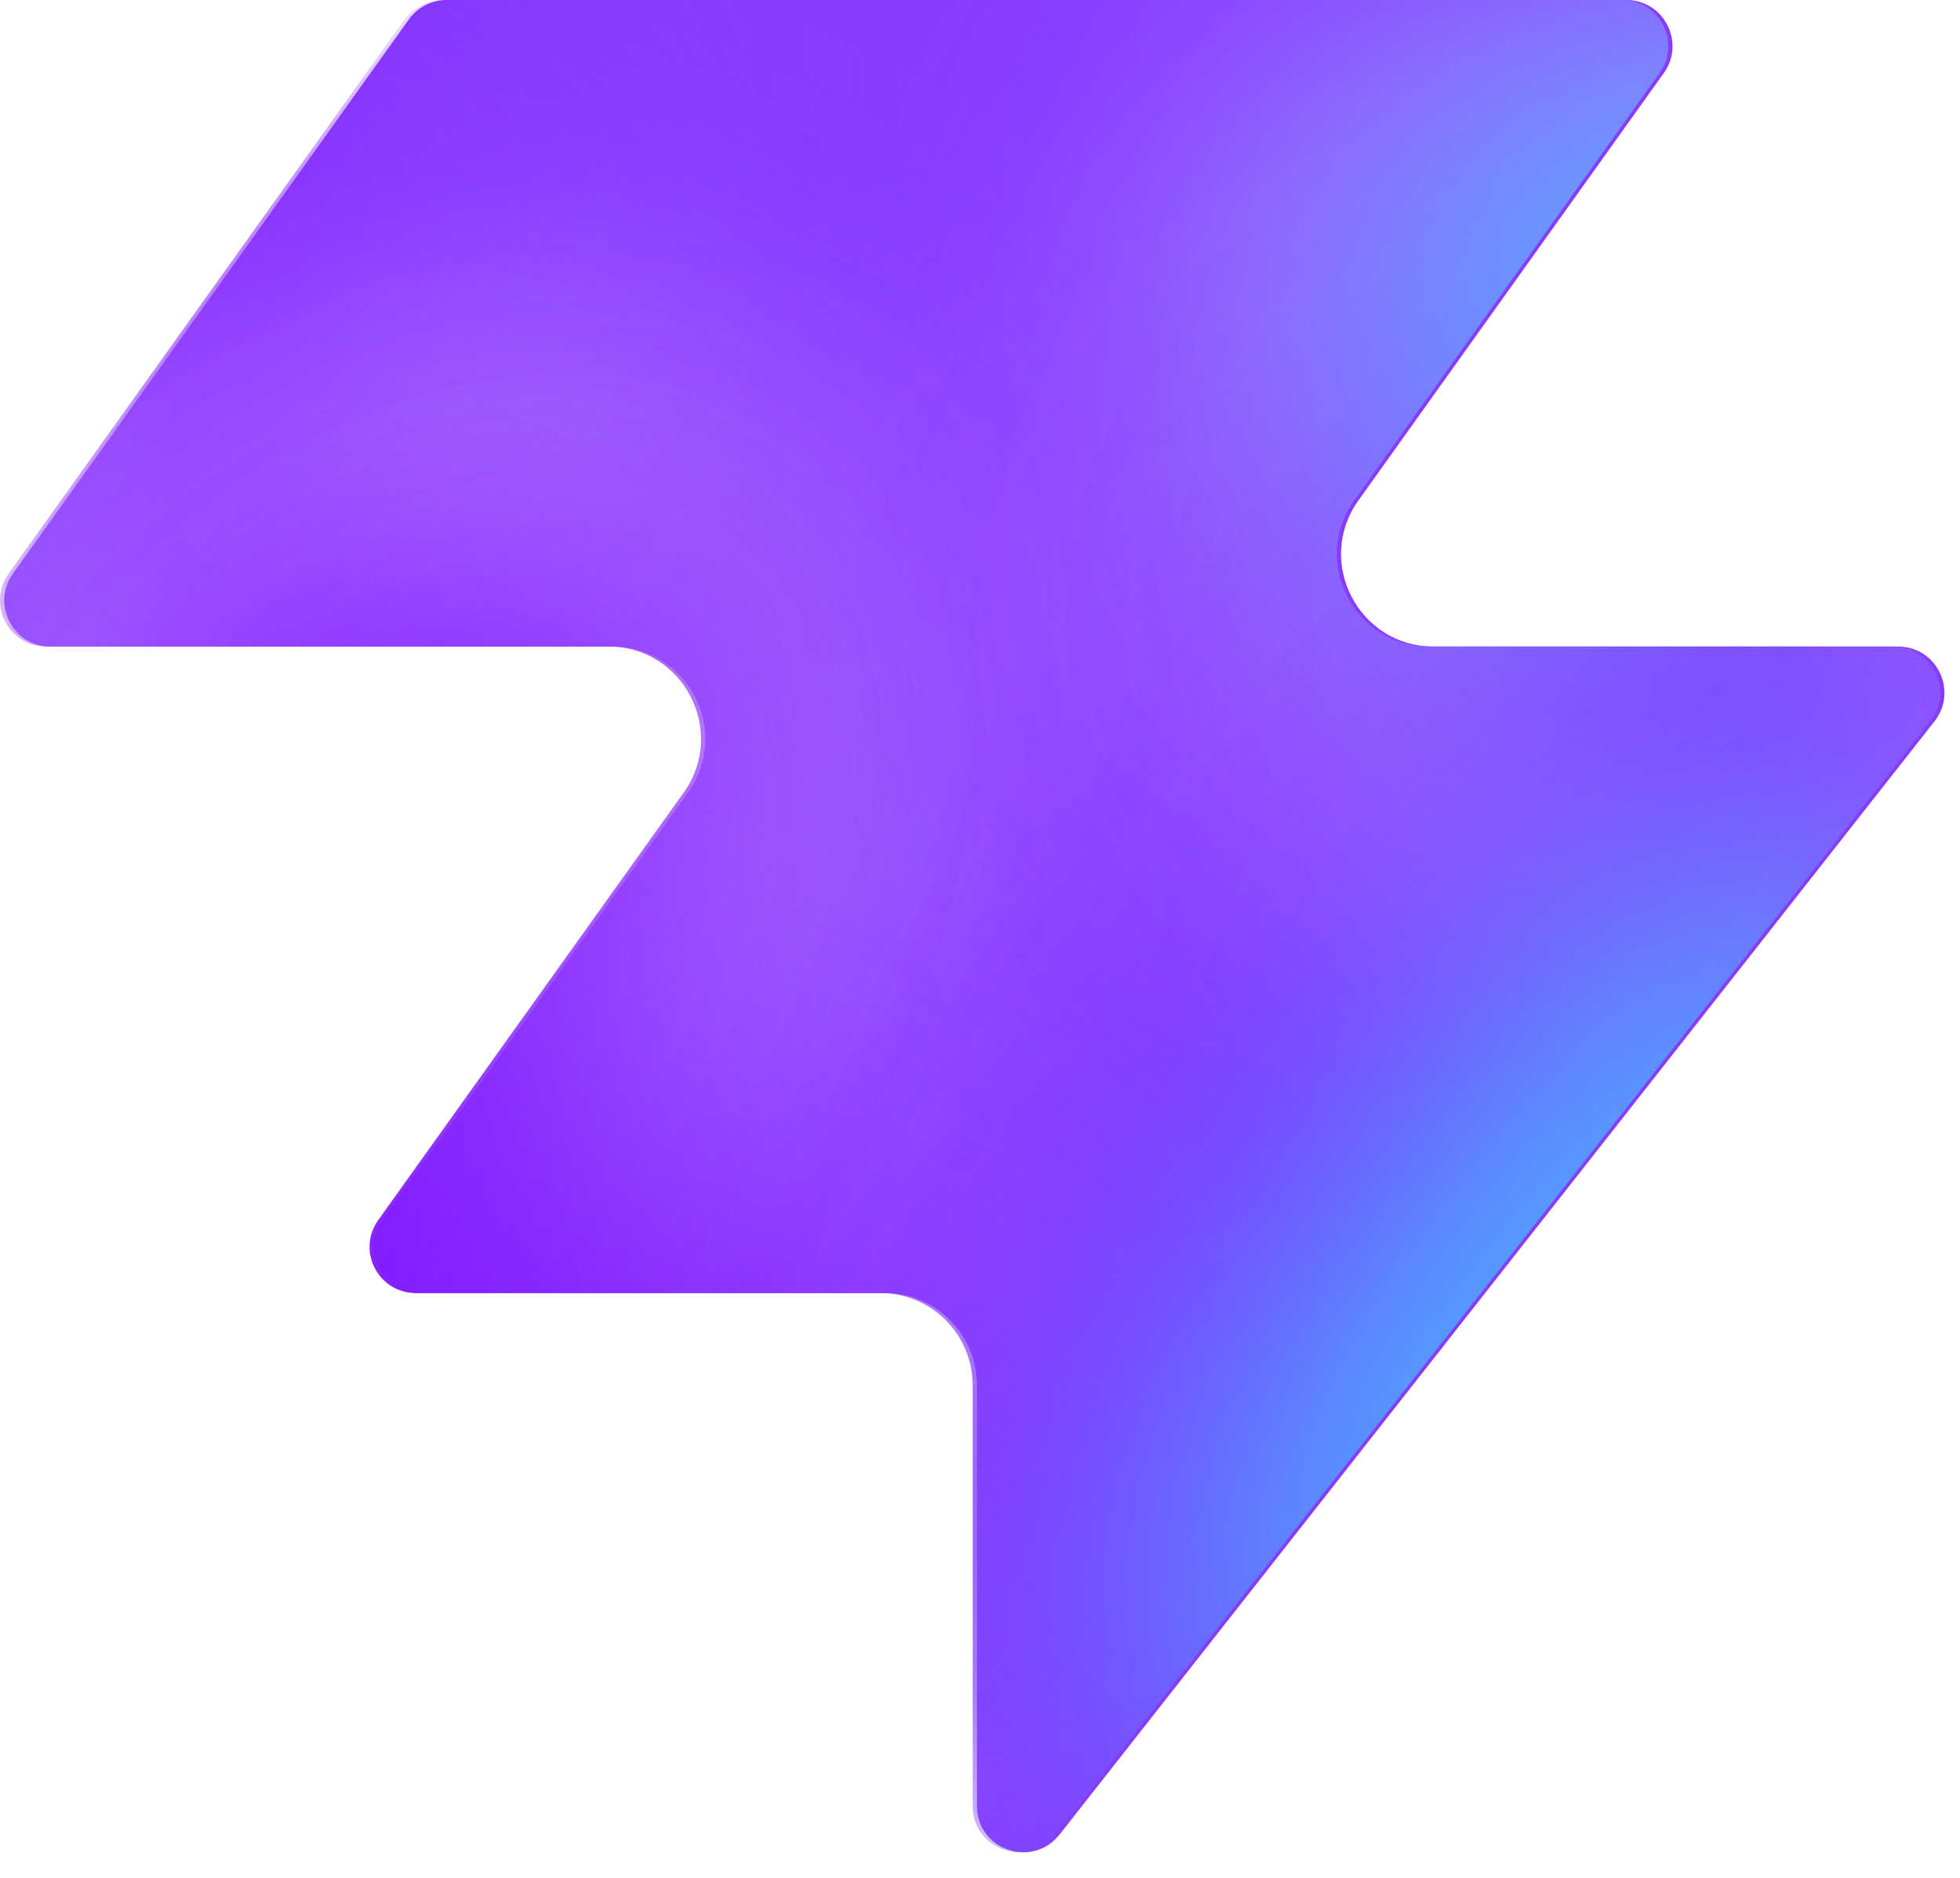
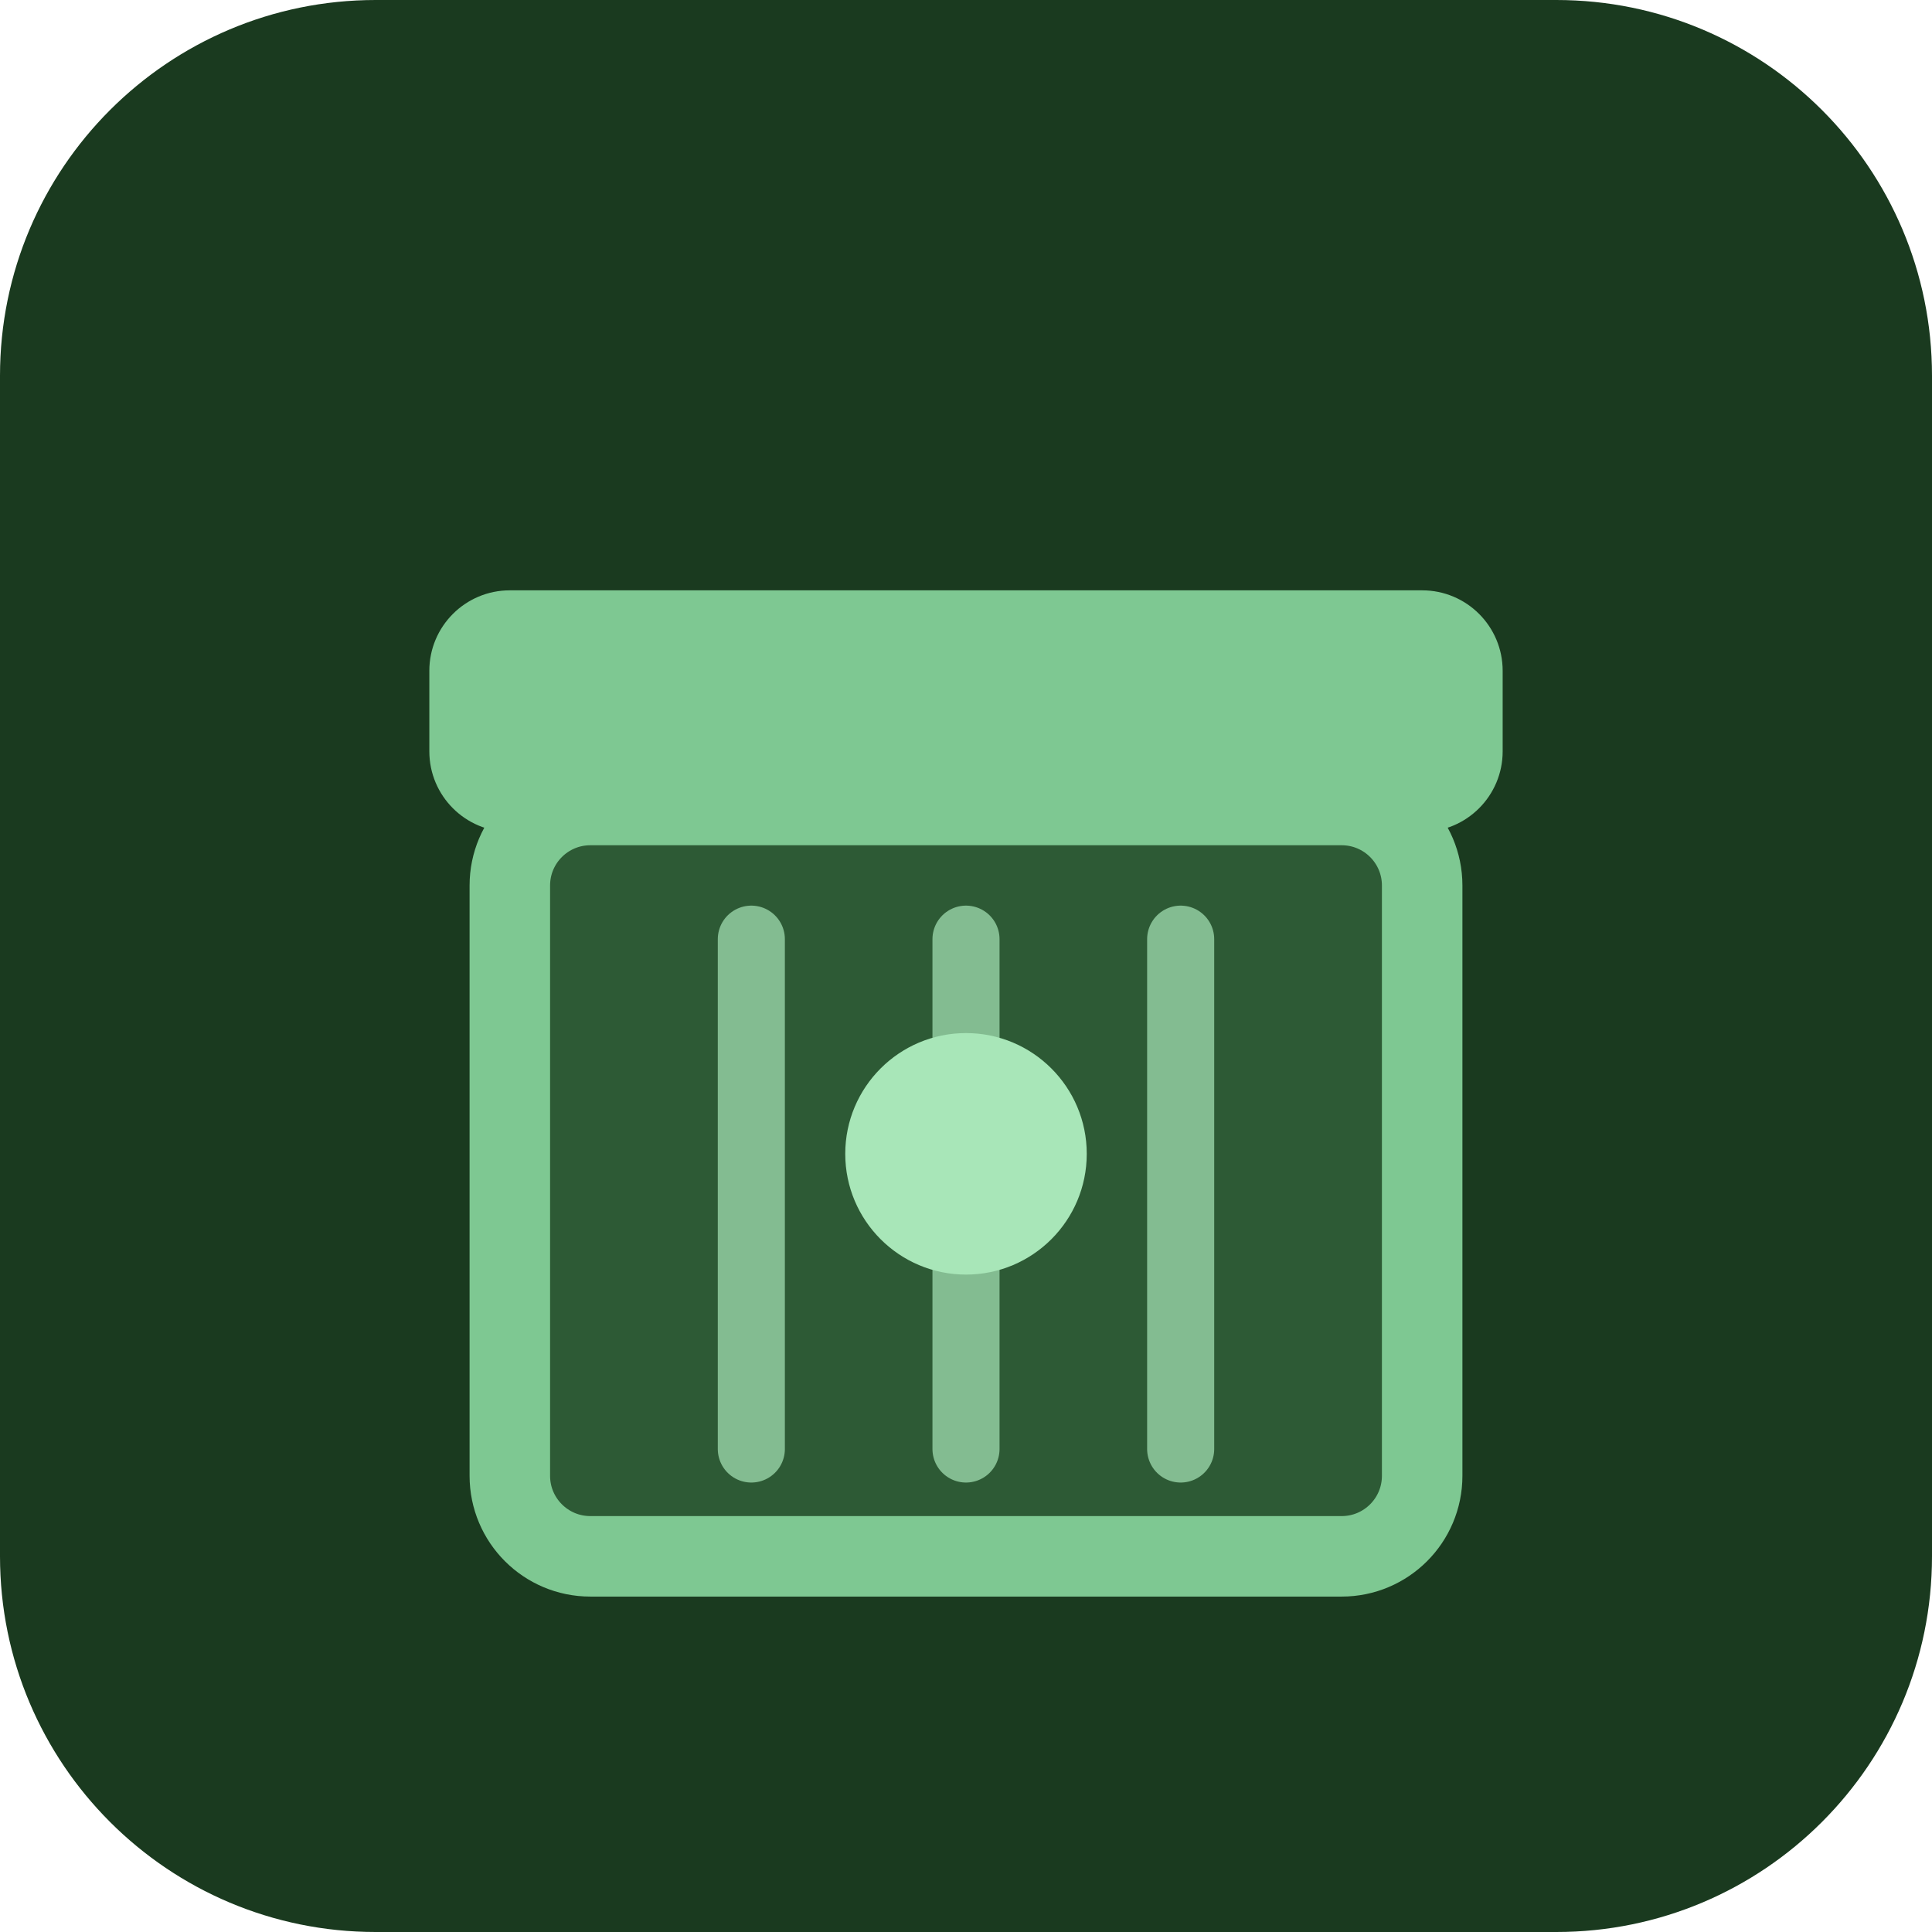
- <svg xmlns="http://www.w3.org/2000/svg" width="48" height="46" fill="none" viewBox="0 0 48 46">
-   <path fill="#863bff" d="M25.946 44.938c-.664.845-2.021.375-2.021-.698V33.937a2.26 2.26 0 0 0-2.262-2.262H10.287c-.92 0-1.456-1.04-.92-1.788l7.48-10.471c1.07-1.497 0-3.578-1.842-3.578H1.237c-.92 0-1.456-1.04-.92-1.788L10.013.474c.214-.297.556-.474.92-.474h28.894c.92 0 1.456 1.04.92 1.788l-7.48 10.471c-1.07 1.498 0 3.579 1.842 3.579h11.377c.943 0 1.473 1.088.89 1.83L25.947 44.94z" style="fill:#863bff;fill:color(display-p3 .525 .23 1);fill-opacity:1" />
-   <mask id="a" width="48" height="46" x="0" y="0" maskUnits="userSpaceOnUse" style="mask-type:alpha">
-     <path fill="#000" d="M25.842 44.938c-.664.844-2.021.375-2.021-.698V33.937a2.26 2.26 0 0 0-2.262-2.262H10.183c-.92 0-1.456-1.04-.92-1.788l7.48-10.471c1.07-1.498 0-3.579-1.842-3.579H1.133c-.92 0-1.456-1.04-.92-1.787L9.91.473c.214-.297.556-.474.92-.474h28.894c.92 0 1.456 1.04.92 1.788l-7.48 10.471c-1.07 1.498 0 3.578 1.842 3.578h11.377c.943 0 1.473 1.088.89 1.832L25.843 44.94z" style="fill:#000;fill-opacity:1" />
-   </mask>
-   <g mask="url(#a)">
-     <g filter="url(#b)">
-       <ellipse cx="5.508" cy="14.704" fill="#ede6ff" rx="5.508" ry="14.704" style="fill:#ede6ff;fill:color(display-p3 .927 .903 1);fill-opacity:1" transform="matrix(.00324 1 1 -.00324 -4.47 31.516)" />
-     </g>
-     <g filter="url(#c)">
-       <ellipse cx="10.399" cy="29.851" fill="#ede6ff" rx="10.399" ry="29.851" style="fill:#ede6ff;fill:color(display-p3 .927 .903 1);fill-opacity:1" transform="matrix(.00324 1 1 -.00324 -39.328 7.883)" />
-     </g>
-     <g filter="url(#d)">
-       <ellipse cx="5.508" cy="30.487" fill="#7e14ff" rx="5.508" ry="30.487" style="fill:#7e14ff;fill:color(display-p3 .492 .077 1);fill-opacity:1" transform="rotate(89.814 -25.913 -14.639)scale(1 -1)" />
-     </g>
-     <g filter="url(#e)">
-       <ellipse cx="5.508" cy="30.599" fill="#7e14ff" rx="5.508" ry="30.599" style="fill:#7e14ff;fill:color(display-p3 .492 .077 1);fill-opacity:1" transform="rotate(89.814 -32.644 -3.334)scale(1 -1)" />
-     </g>
-     <g filter="url(#f)">
-       <ellipse cx="5.508" cy="30.599" fill="#7e14ff" rx="5.508" ry="30.599" style="fill:#7e14ff;fill:color(display-p3 .492 .077 1);fill-opacity:1" transform="matrix(.00324 1 1 -.00324 -34.34 30.47)" />
-     </g>
-     <g filter="url(#g)">
-       <ellipse cx="14.072" cy="22.078" fill="#ede6ff" rx="14.072" ry="22.078" style="fill:#ede6ff;fill:color(display-p3 .927 .903 1);fill-opacity:1" transform="rotate(93.35 24.506 48.493)scale(-1 1)" />
-     </g>
-     <g filter="url(#h)">
-       <ellipse cx="3.47" cy="21.501" fill="#7e14ff" rx="3.47" ry="21.501" style="fill:#7e14ff;fill:color(display-p3 .492 .077 1);fill-opacity:1" transform="rotate(89.009 28.708 47.59)scale(-1 1)" />
-     </g>
-     <g filter="url(#i)">
-       <ellipse cx="3.47" cy="21.501" fill="#7e14ff" rx="3.47" ry="21.501" style="fill:#7e14ff;fill:color(display-p3 .492 .077 1);fill-opacity:1" transform="rotate(89.009 28.708 47.59)scale(-1 1)" />
-     </g>
-     <g filter="url(#j)">
-       <ellipse cx=".387" cy="8.972" fill="#7e14ff" rx="4.407" ry="29.108" style="fill:#7e14ff;fill:color(display-p3 .492 .077 1);fill-opacity:1" transform="rotate(39.51 .387 8.972)" />
-     </g>
-     <g filter="url(#k)">
-       <ellipse cx="47.523" cy="-6.092" fill="#7e14ff" rx="4.407" ry="29.108" style="fill:#7e14ff;fill:color(display-p3 .492 .077 1);fill-opacity:1" transform="rotate(37.892 47.523 -6.092)" />
-     </g>
-     <g filter="url(#l)">
-       <ellipse cx="41.412" cy="6.333" fill="#47bfff" rx="5.971" ry="9.665" style="fill:#47bfff;fill:color(display-p3 .28 .748 1);fill-opacity:1" transform="rotate(37.892 41.412 6.333)" />
-     </g>
-     <g filter="url(#m)">
-       <ellipse cx="-1.879" cy="38.332" fill="#7e14ff" rx="4.407" ry="29.108" style="fill:#7e14ff;fill:color(display-p3 .492 .077 1);fill-opacity:1" transform="rotate(37.892 -1.88 38.332)" />
-     </g>
-     <g filter="url(#n)">
-       <ellipse cx="-1.879" cy="38.332" fill="#7e14ff" rx="4.407" ry="29.108" style="fill:#7e14ff;fill:color(display-p3 .492 .077 1);fill-opacity:1" transform="rotate(37.892 -1.88 38.332)" />
-     </g>
-     <g filter="url(#o)">
-       <ellipse cx="35.651" cy="29.907" fill="#7e14ff" rx="4.407" ry="29.108" style="fill:#7e14ff;fill:color(display-p3 .492 .077 1);fill-opacity:1" transform="rotate(37.892 35.651 29.907)" />
-     </g>
-     <g filter="url(#p)">
-       <ellipse cx="38.418" cy="32.4" fill="#47bfff" rx="5.971" ry="15.297" style="fill:#47bfff;fill:color(display-p3 .28 .748 1);fill-opacity:1" transform="rotate(37.892 38.418 32.4)" />
-     </g>
-   </g>
-   <defs>
-     <filter id="b" width="60.045" height="41.654" x="-19.77" y="16.149" color-interpolation-filters="sRGB" filterUnits="userSpaceOnUse">
-       <feFlood flood-opacity="0" result="BackgroundImageFix" />
-       <feBlend in="SourceGraphic" in2="BackgroundImageFix" result="shape" />
-       <feGaussianBlur result="effect1_foregroundBlur_2002_17158" stdDeviation="7.659" />
-     </filter>
-     <filter id="c" width="90.34" height="51.437" x="-54.613" y="-7.533" color-interpolation-filters="sRGB" filterUnits="userSpaceOnUse">
-       <feFlood flood-opacity="0" result="BackgroundImageFix" />
-       <feBlend in="SourceGraphic" in2="BackgroundImageFix" result="shape" />
-       <feGaussianBlur result="effect1_foregroundBlur_2002_17158" stdDeviation="7.659" />
-     </filter>
-     <filter id="d" width="79.355" height="29.4" x="-49.64" y="2.03" color-interpolation-filters="sRGB" filterUnits="userSpaceOnUse">
-       <feFlood flood-opacity="0" result="BackgroundImageFix" />
-       <feBlend in="SourceGraphic" in2="BackgroundImageFix" result="shape" />
-       <feGaussianBlur result="effect1_foregroundBlur_2002_17158" stdDeviation="4.596" />
-     </filter>
-     <filter id="e" width="79.579" height="29.4" x="-45.045" y="20.029" color-interpolation-filters="sRGB" filterUnits="userSpaceOnUse">
-       <feFlood flood-opacity="0" result="BackgroundImageFix" />
-       <feBlend in="SourceGraphic" in2="BackgroundImageFix" result="shape" />
-       <feGaussianBlur result="effect1_foregroundBlur_2002_17158" stdDeviation="4.596" />
-     </filter>
-     <filter id="f" width="79.579" height="29.4" x="-43.513" y="21.178" color-interpolation-filters="sRGB" filterUnits="userSpaceOnUse">
-       <feFlood flood-opacity="0" result="BackgroundImageFix" />
-       <feBlend in="SourceGraphic" in2="BackgroundImageFix" result="shape" />
-       <feGaussianBlur result="effect1_foregroundBlur_2002_17158" stdDeviation="4.596" />
-     </filter>
-     <filter id="g" width="74.749" height="58.852" x="15.756" y="-17.901" color-interpolation-filters="sRGB" filterUnits="userSpaceOnUse">
-       <feFlood flood-opacity="0" result="BackgroundImageFix" />
-       <feBlend in="SourceGraphic" in2="BackgroundImageFix" result="shape" />
-       <feGaussianBlur result="effect1_foregroundBlur_2002_17158" stdDeviation="7.659" />
-     </filter>
-     <filter id="h" width="61.377" height="25.362" x="23.548" y="2.284" color-interpolation-filters="sRGB" filterUnits="userSpaceOnUse">
-       <feFlood flood-opacity="0" result="BackgroundImageFix" />
-       <feBlend in="SourceGraphic" in2="BackgroundImageFix" result="shape" />
-       <feGaussianBlur result="effect1_foregroundBlur_2002_17158" stdDeviation="4.596" />
-     </filter>
-     <filter id="i" width="61.377" height="25.362" x="23.548" y="2.284" color-interpolation-filters="sRGB" filterUnits="userSpaceOnUse">
-       <feFlood flood-opacity="0" result="BackgroundImageFix" />
-       <feBlend in="SourceGraphic" in2="BackgroundImageFix" result="shape" />
-       <feGaussianBlur result="effect1_foregroundBlur_2002_17158" stdDeviation="4.596" />
-     </filter>
-     <filter id="j" width="56.045" height="63.649" x="-27.636" y="-22.853" color-interpolation-filters="sRGB" filterUnits="userSpaceOnUse">
-       <feFlood flood-opacity="0" result="BackgroundImageFix" />
-       <feBlend in="SourceGraphic" in2="BackgroundImageFix" result="shape" />
-       <feGaussianBlur result="effect1_foregroundBlur_2002_17158" stdDeviation="4.596" />
-     </filter>
-     <filter id="k" width="54.814" height="64.646" x="20.116" y="-38.415" color-interpolation-filters="sRGB" filterUnits="userSpaceOnUse">
-       <feFlood flood-opacity="0" result="BackgroundImageFix" />
-       <feBlend in="SourceGraphic" in2="BackgroundImageFix" result="shape" />
-       <feGaussianBlur result="effect1_foregroundBlur_2002_17158" stdDeviation="4.596" />
-     </filter>
-     <filter id="l" width="33.541" height="35.313" x="24.641" y="-11.323" color-interpolation-filters="sRGB" filterUnits="userSpaceOnUse">
-       <feFlood flood-opacity="0" result="BackgroundImageFix" />
-       <feBlend in="SourceGraphic" in2="BackgroundImageFix" result="shape" />
-       <feGaussianBlur result="effect1_foregroundBlur_2002_17158" stdDeviation="4.596" />
-     </filter>
-     <filter id="m" width="54.814" height="64.646" x="-29.286" y="6.009" color-interpolation-filters="sRGB" filterUnits="userSpaceOnUse">
-       <feFlood flood-opacity="0" result="BackgroundImageFix" />
-       <feBlend in="SourceGraphic" in2="BackgroundImageFix" result="shape" />
-       <feGaussianBlur result="effect1_foregroundBlur_2002_17158" stdDeviation="4.596" />
-     </filter>
-     <filter id="n" width="54.814" height="64.646" x="-29.286" y="6.009" color-interpolation-filters="sRGB" filterUnits="userSpaceOnUse">
-       <feFlood flood-opacity="0" result="BackgroundImageFix" />
-       <feBlend in="SourceGraphic" in2="BackgroundImageFix" result="shape" />
-       <feGaussianBlur result="effect1_foregroundBlur_2002_17158" stdDeviation="4.596" />
-     </filter>
-     <filter id="o" width="54.814" height="64.646" x="8.244" y="-2.416" color-interpolation-filters="sRGB" filterUnits="userSpaceOnUse">
-       <feFlood flood-opacity="0" result="BackgroundImageFix" />
-       <feBlend in="SourceGraphic" in2="BackgroundImageFix" result="shape" />
-       <feGaussianBlur result="effect1_foregroundBlur_2002_17158" stdDeviation="4.596" />
-     </filter>
-     <filter id="p" width="39.409" height="43.623" x="18.713" y="10.588" color-interpolation-filters="sRGB" filterUnits="userSpaceOnUse">
-       <feFlood flood-opacity="0" result="BackgroundImageFix" />
-       <feBlend in="SourceGraphic" in2="BackgroundImageFix" result="shape" />
-       <feGaussianBlur result="effect1_foregroundBlur_2002_17158" stdDeviation="4.596" />
-     </filter>
-   </defs>
+ <svg xmlns="http://www.w3.org/2000/svg" width="72" height="72" viewBox="0 0 72 72" fill="none">
+   <rect width="72" height="72" rx="14" fill="#1A3A1F" />
+   <rect x="19" y="30" width="34" height="28" rx="3" fill="#2D5A35" stroke="#7EC892" stroke-width="3" />
+   <line x1="28" y1="35" x2="28" y2="54" stroke="#A8E6B8" stroke-width="2.5" stroke-linecap="round" opacity="0.7" />
+   <line x1="36" y1="35" x2="36" y2="54" stroke="#A8E6B8" stroke-width="2.5" stroke-linecap="round" opacity="0.7" />
+   <line x1="44" y1="35" x2="44" y2="54" stroke="#A8E6B8" stroke-width="2.5" stroke-linecap="round" opacity="0.7" />
+   <rect x="16" y="22" width="40" height="9" rx="3" fill="#7EC892" />
+   <circle cx="36" cy="43" r="4.5" fill="#A8E6B8" />
</svg>
